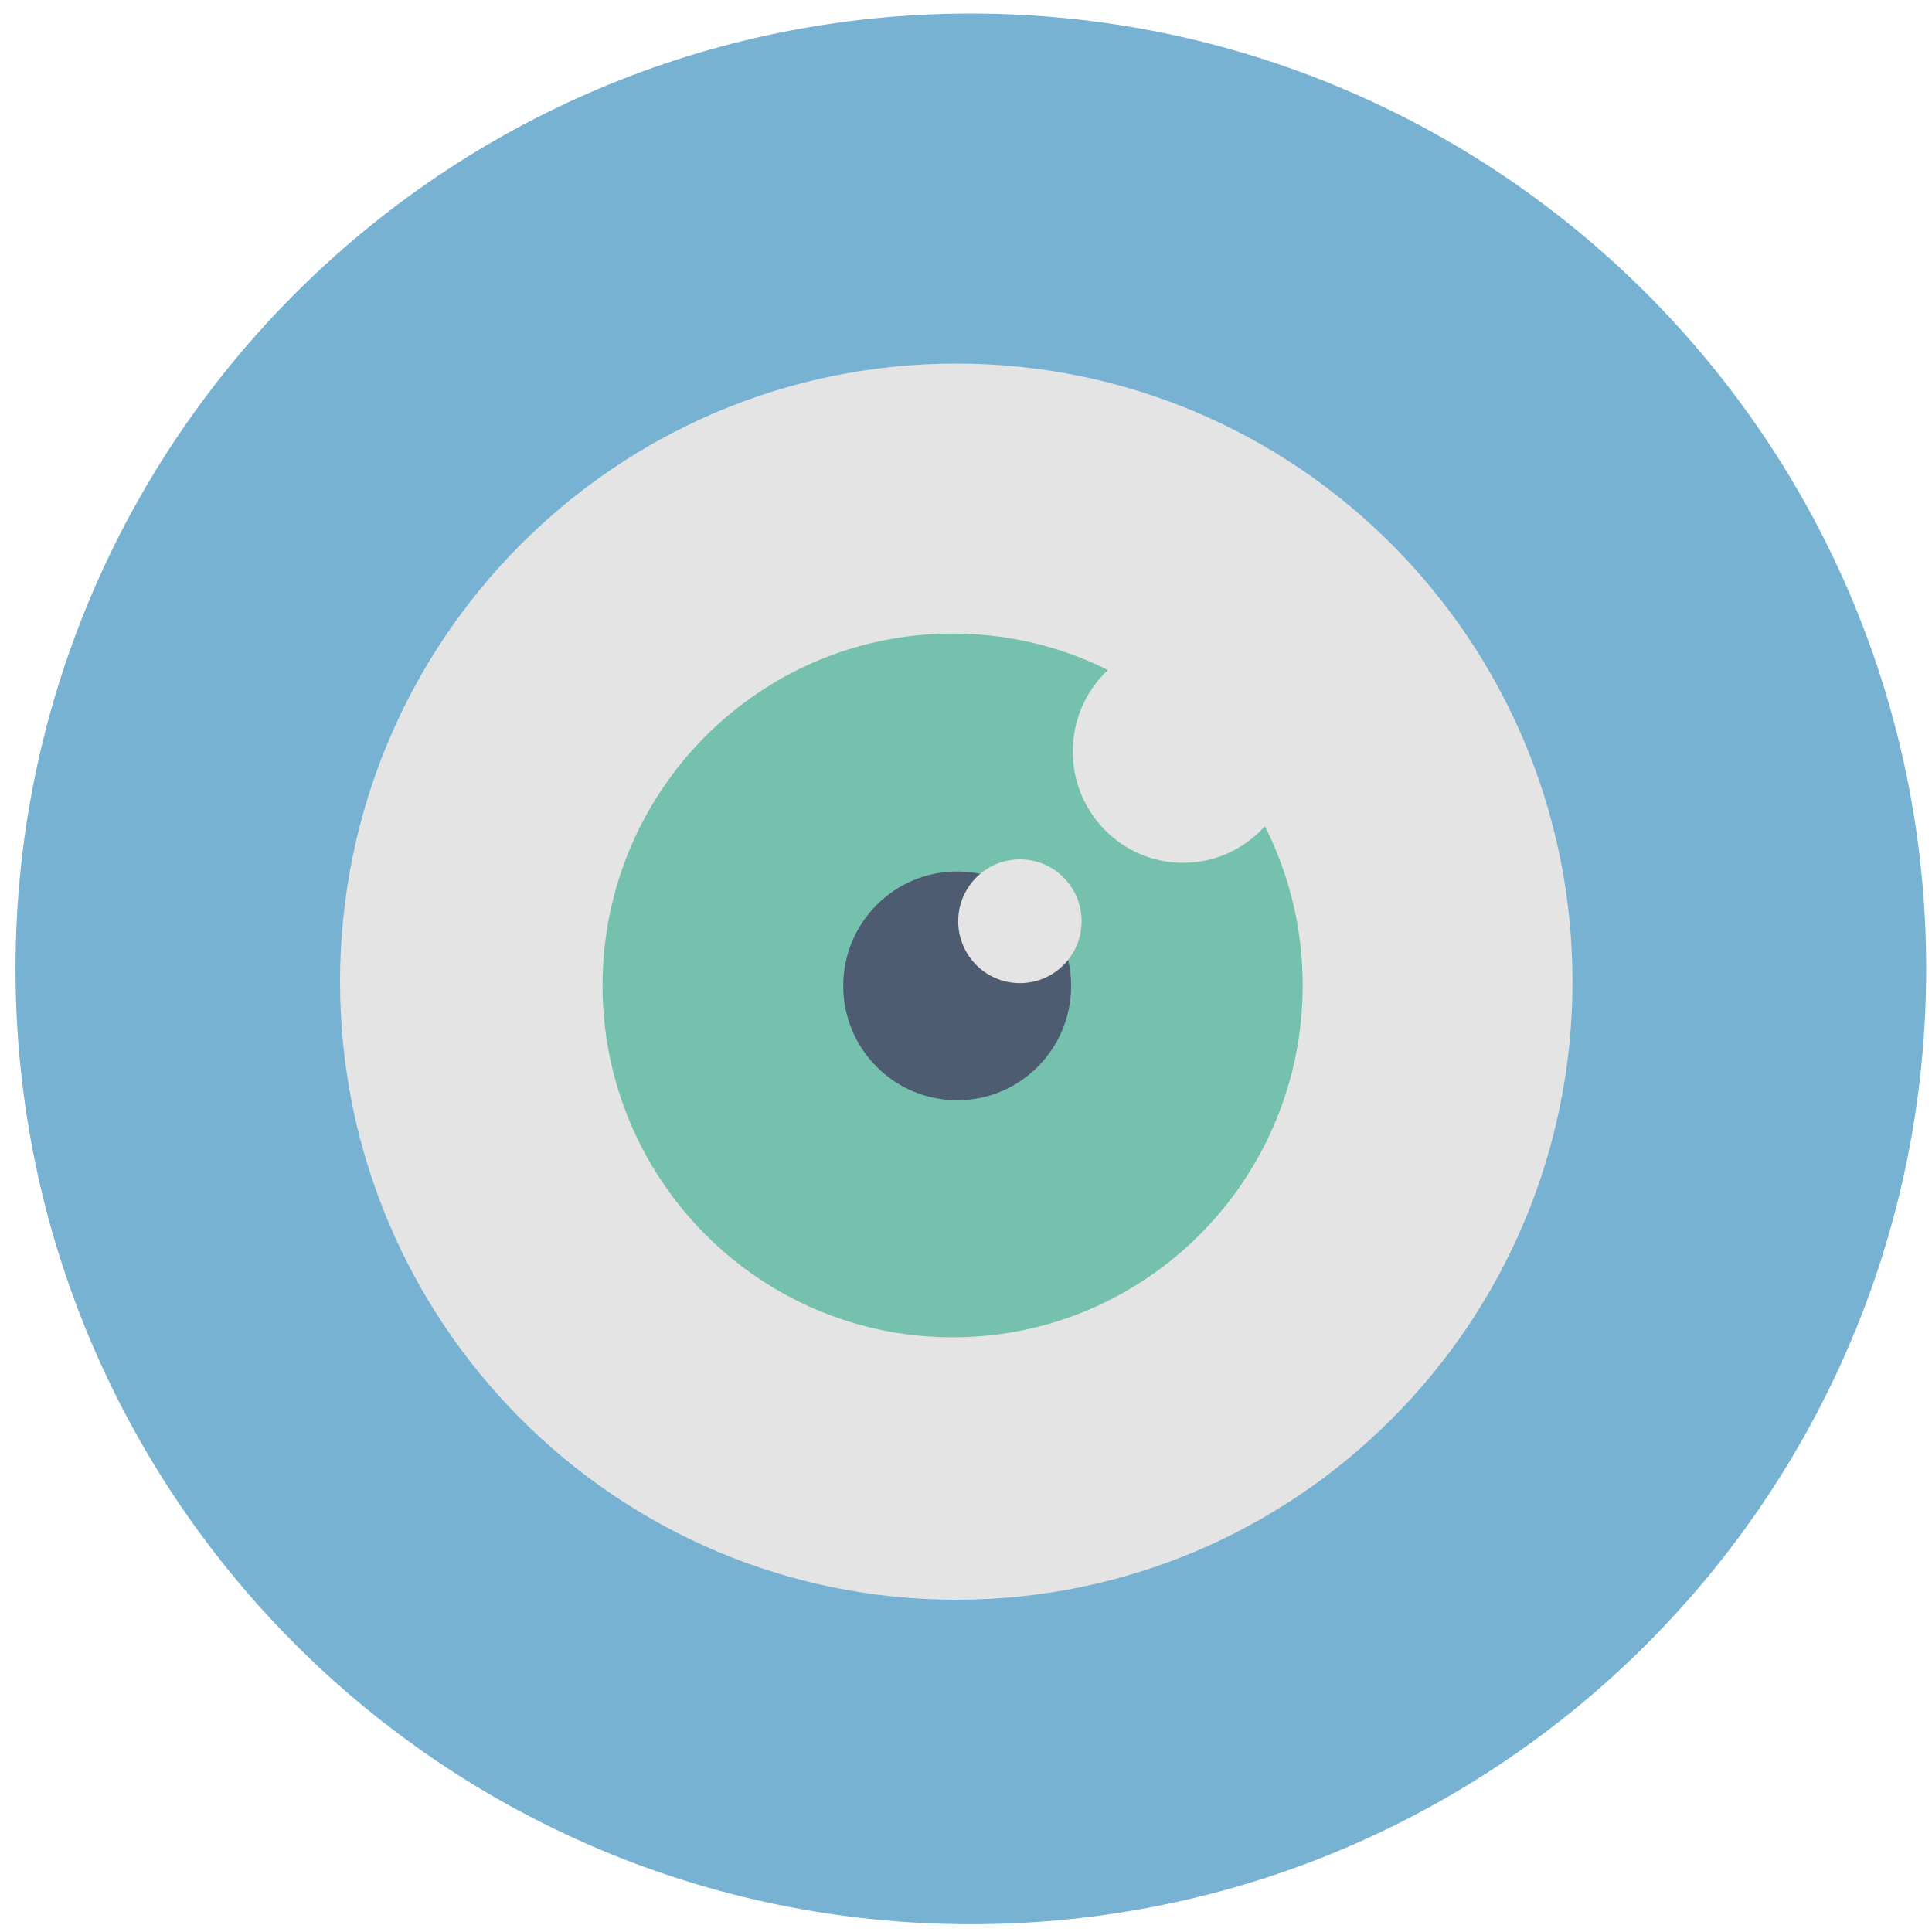
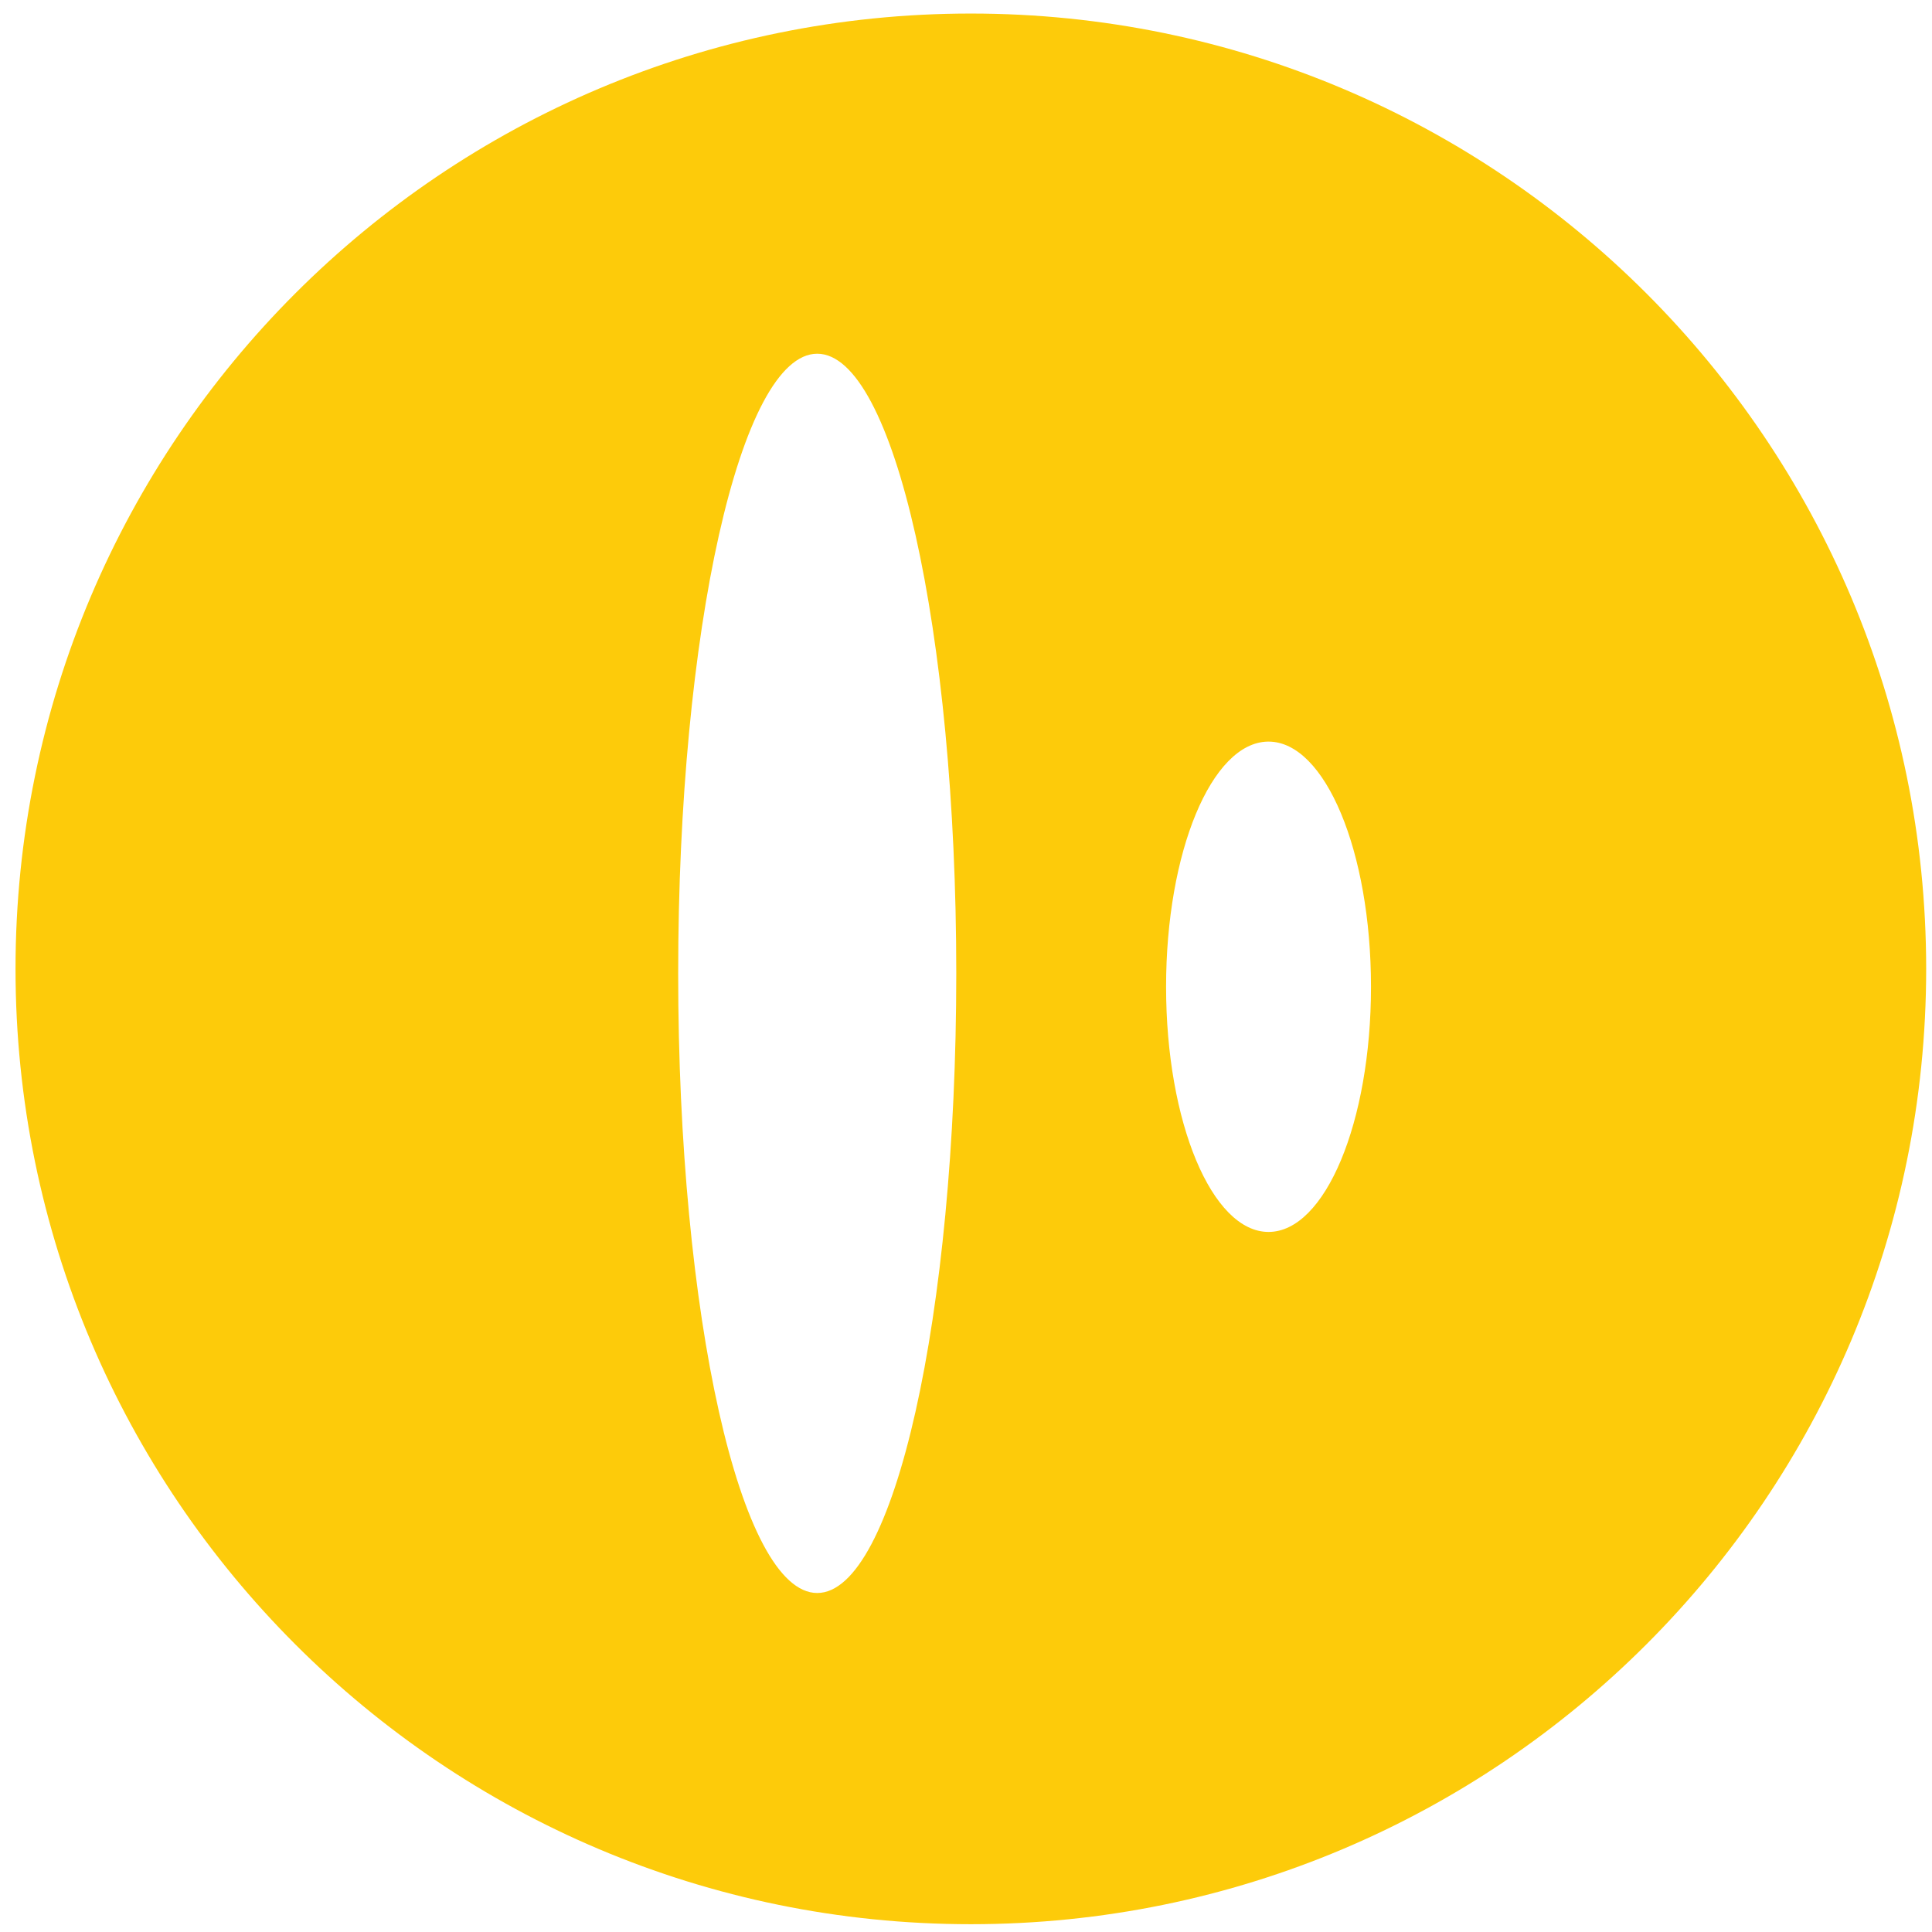
<svg xmlns="http://www.w3.org/2000/svg" width="200" height="200" viewBox="0 0 52.917 52.917" version="1.1" id="svg8">
  <defs id="defs2" />
  <g id="layer1" transform="translate(0,-244.0833)">
    <ellipse style="opacity:0;fill:#77b2d3;fill-opacity:1;stroke:none;stroke-width:0.448;stroke-linecap:butt;stroke-linejoin:miter;stroke-miterlimit:4;stroke-dasharray:none;stroke-opacity:1" id="path836" cx="26.492" cy="270.575" rx="26.166" ry="26.167" />
-     <path transform="matrix(0.3736745,0,0,0.3736698,48.96262,170.8262)" style="opacity:1;fill:#77b2d3;fill-opacity:1;stroke:none;stroke-width:1.2;stroke-linecap:butt;stroke-linejoin:miter;stroke-miterlimit:4;stroke-dasharray:none;stroke-opacity:1" id="path836-7-4" d="m -59.869,197.041 a 70.025,70.025 0 0 0 -70.023,70.025 70.025,70.025 0 0 0 70.023,70.025 70.025,70.025 0 0 0 70.025,-70.025 70.025,70.025 0 0 0 -70.025,-70.025 z" />
+     <path id="path836-7-4" style="opacity:1;fill:#fdcb0a;fill-opacity:1;stroke:none;stroke-width:1.695;stroke-linecap:butt;stroke-linejoin:miter;stroke-miterlimit:4;stroke-dasharray:none;stroke-opacity:1" d="M 100.502 1.402 A 98.897 98.896 0 0 0 1.607 100.299 A 98.897 98.896 0 0 0 100.502 199.195 A 98.897 98.896 0 0 0 199.398 100.299 A 98.897 98.896 0 0 0 100.502 1.402 z M 84.6 36.617 A 14.395 64.145 0 0 1 98.994 100.762 A 14.395 64.145 0 0 1 84.6 164.908 A 14.395 64.145 0 0 1 70.205 100.762 A 14.395 64.145 0 0 1 84.6 36.617 z M 131.242 76.771 A 10.607 25.38 0 0 1 131.32 76.771 A 10.607 25.38 0 0 1 141.926 102.152 A 10.607 25.38 0 0 1 131.32 127.531 A 10.607 25.38 0 0 1 120.713 102.152 A 10.607 25.38 0 0 1 131.242 76.771 z " transform="matrix(0.2645833,0,0,0.2645833,0,244.0833)" />
  </g>
-   <g id="layer2" transform="translate(0,-244.0833)">
-     <path style="opacity:1;fill:#e4e4e4;fill-opacity:1;stroke:none;stroke-width:1.2;stroke-linecap:butt;stroke-linejoin:miter;stroke-miterlimit:4;stroke-dasharray:none;stroke-opacity:1" id="path836-7" d="m -59.869,197.041 a 70.025,70.025 0 0 0 -70.023,70.025 70.025,70.025 0 0 0 70.023,70.025 70.025,70.025 0 0 0 70.025,-70.025 70.025,70.025 0 0 0 -70.025,-70.025 z" transform="matrix(0.2410357,0,0,0.2417489,40.62229,206.4077)" />
-   </g>
-   <g id="layer3" transform="translate(0,-244.0833)">
-     <ellipse style="opacity:1;fill:#75c1ae;fill-opacity:1;stroke:none;stroke-width:0.433;stroke-linecap:butt;stroke-linejoin:miter;stroke-miterlimit:4;stroke-dasharray:none;stroke-opacity:1" id="path884" cx="26.092" cy="271.074" rx="9.588" ry="9.638" />
-   </g>
-   <g id="layer4" transform="translate(0,-244.0833)">
-     <ellipse style="opacity:1;fill:#4e5c72;fill-opacity:1;stroke:none;stroke-width:0.53;stroke-linecap:butt;stroke-linejoin:miter;stroke-miterlimit:4;stroke-dasharray:none;stroke-opacity:1" id="path887" cx="26.217" cy="271.086" rx="3.121" ry="3.133" />
-   </g>
-   <g id="layer5" transform="translate(0,-244.0833)">
-     <ellipse style="opacity:1;fill:#e4e4e4;fill-opacity:1;stroke:none;stroke-width:0.491;stroke-linecap:butt;stroke-linejoin:miter;stroke-miterlimit:4;stroke-dasharray:none;stroke-opacity:1" id="path890" cx="27.935" cy="269.316" rx="1.69" ry="1.695" />
-     <ellipse style="opacity:1;fill:#e4e4e4;fill-opacity:1;stroke:none;stroke-width:0.52;stroke-linecap:butt;stroke-linejoin:miter;stroke-miterlimit:4;stroke-dasharray:none;stroke-opacity:1" id="path892" cx="32.404" cy="264.666" rx="3.021" ry="3.05" />
-   </g>
+   <g id="layer6" />
</svg>
